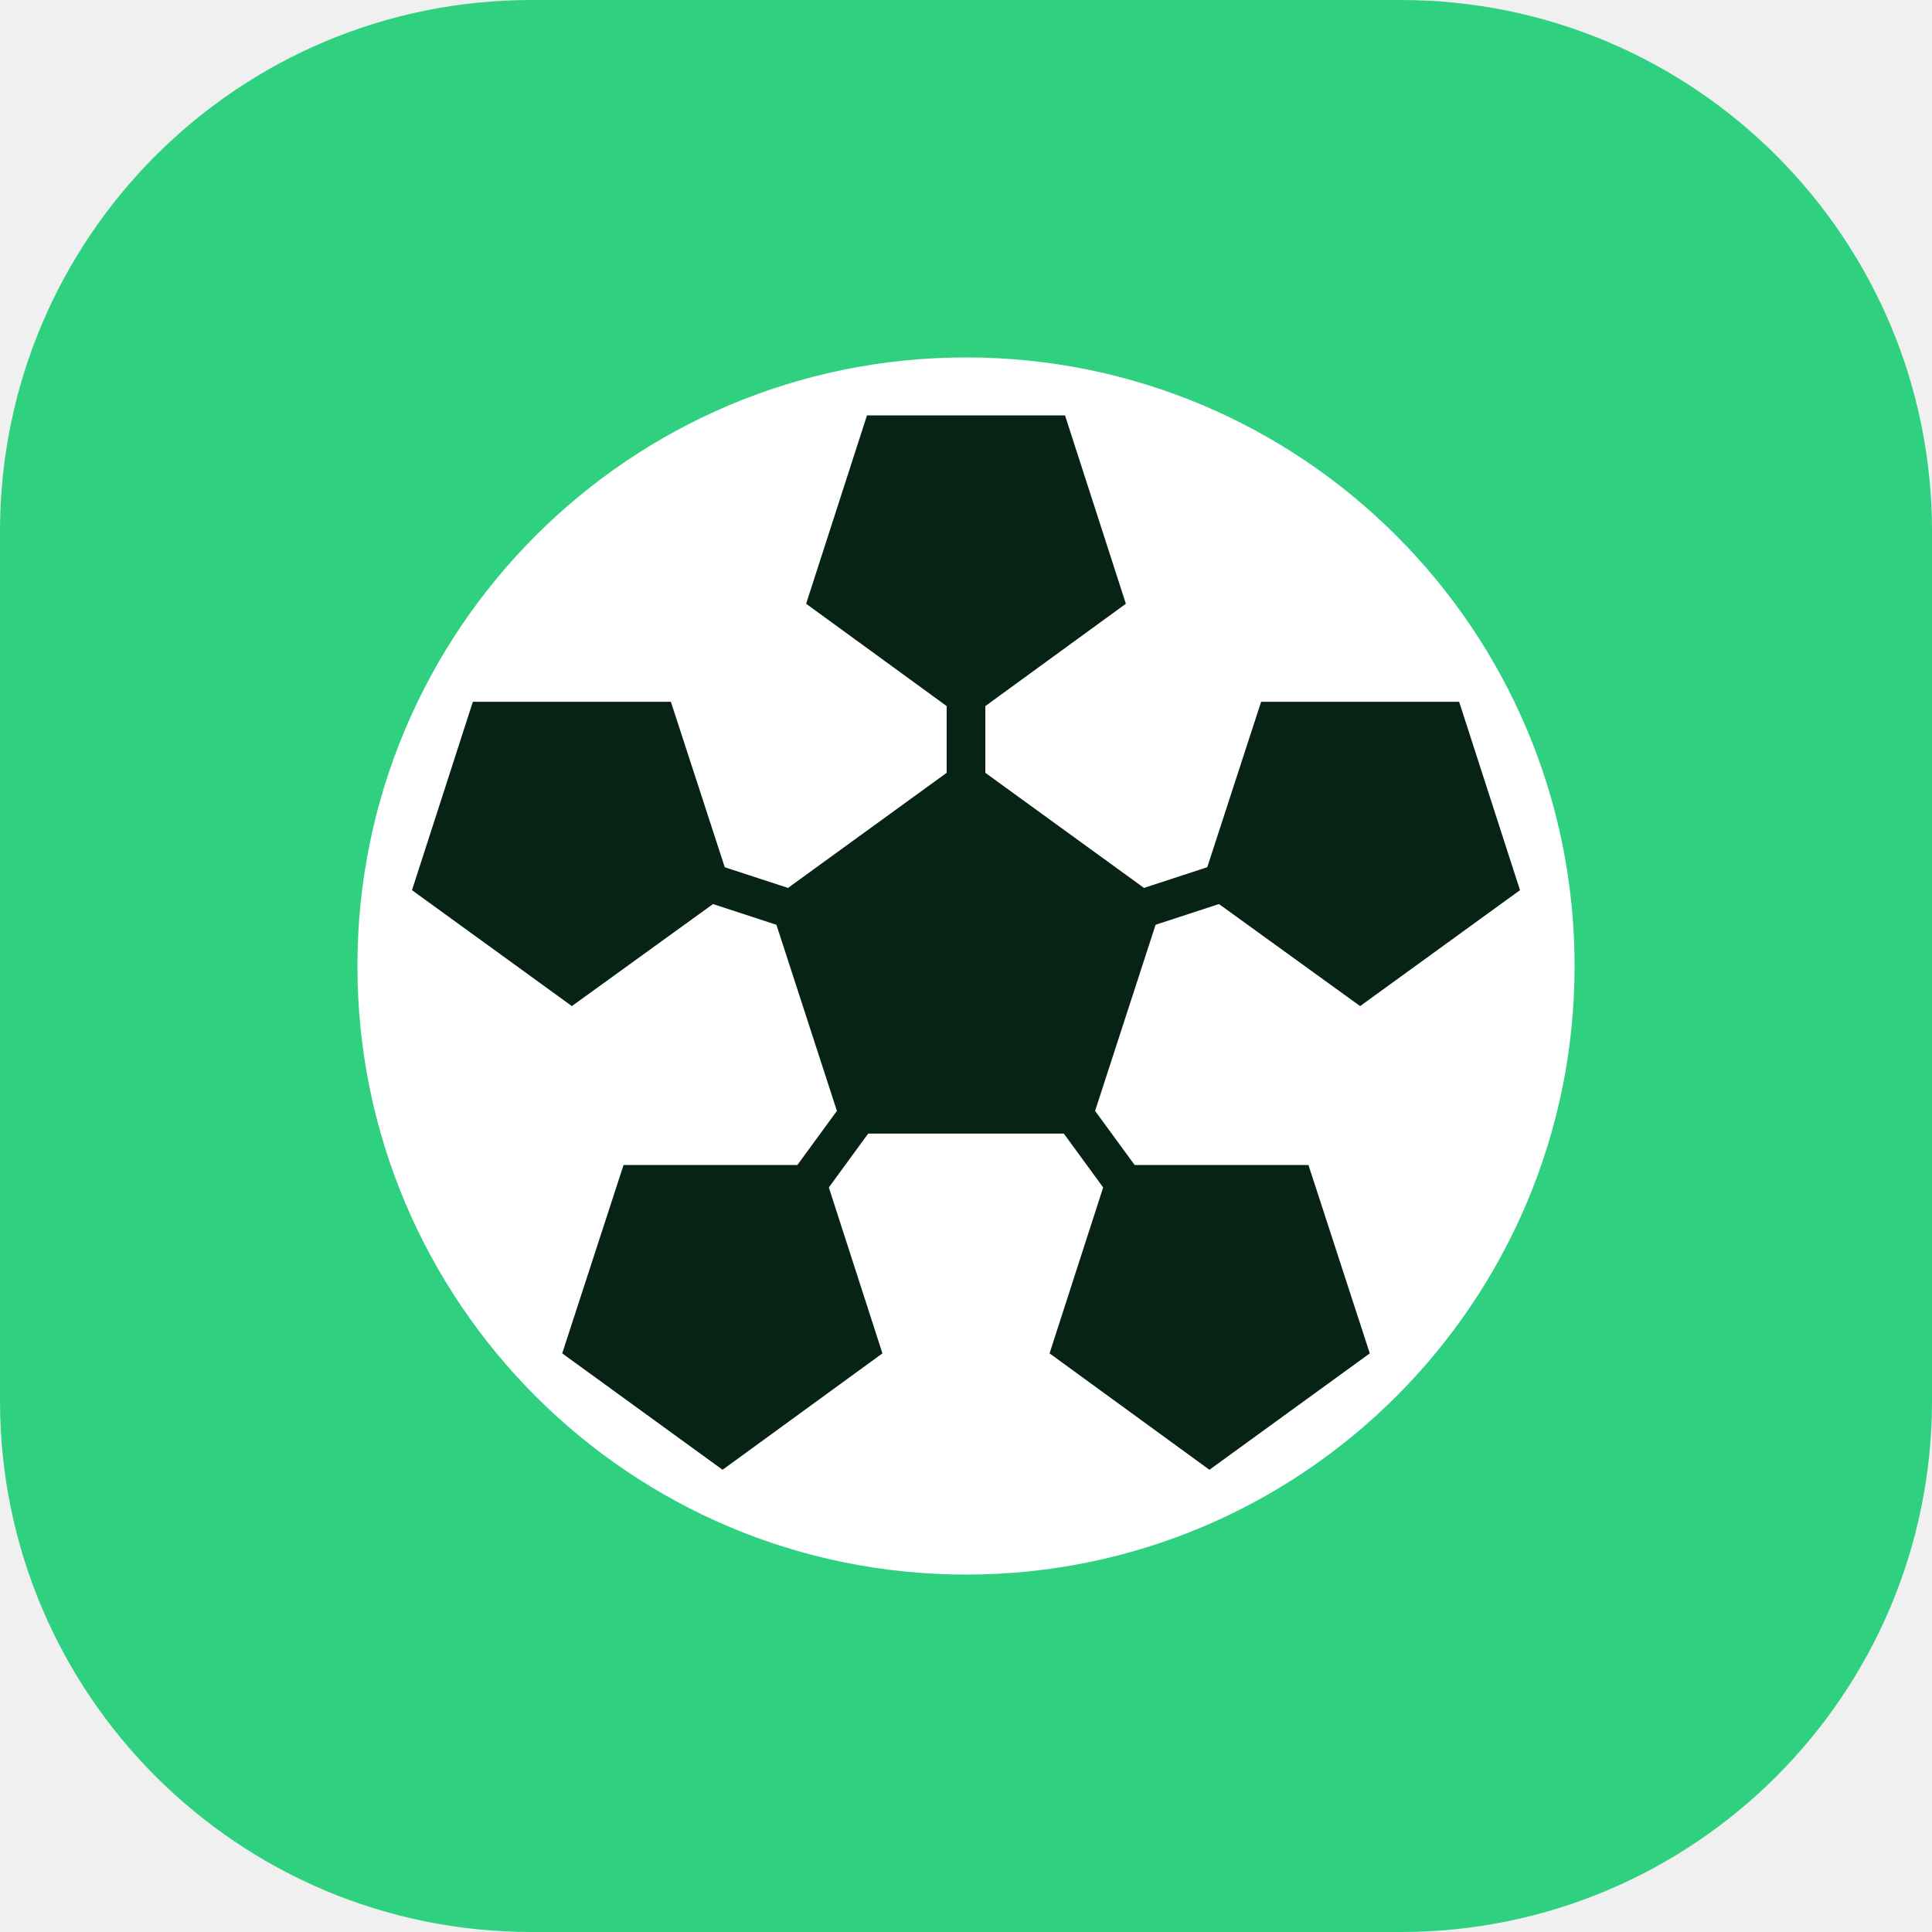
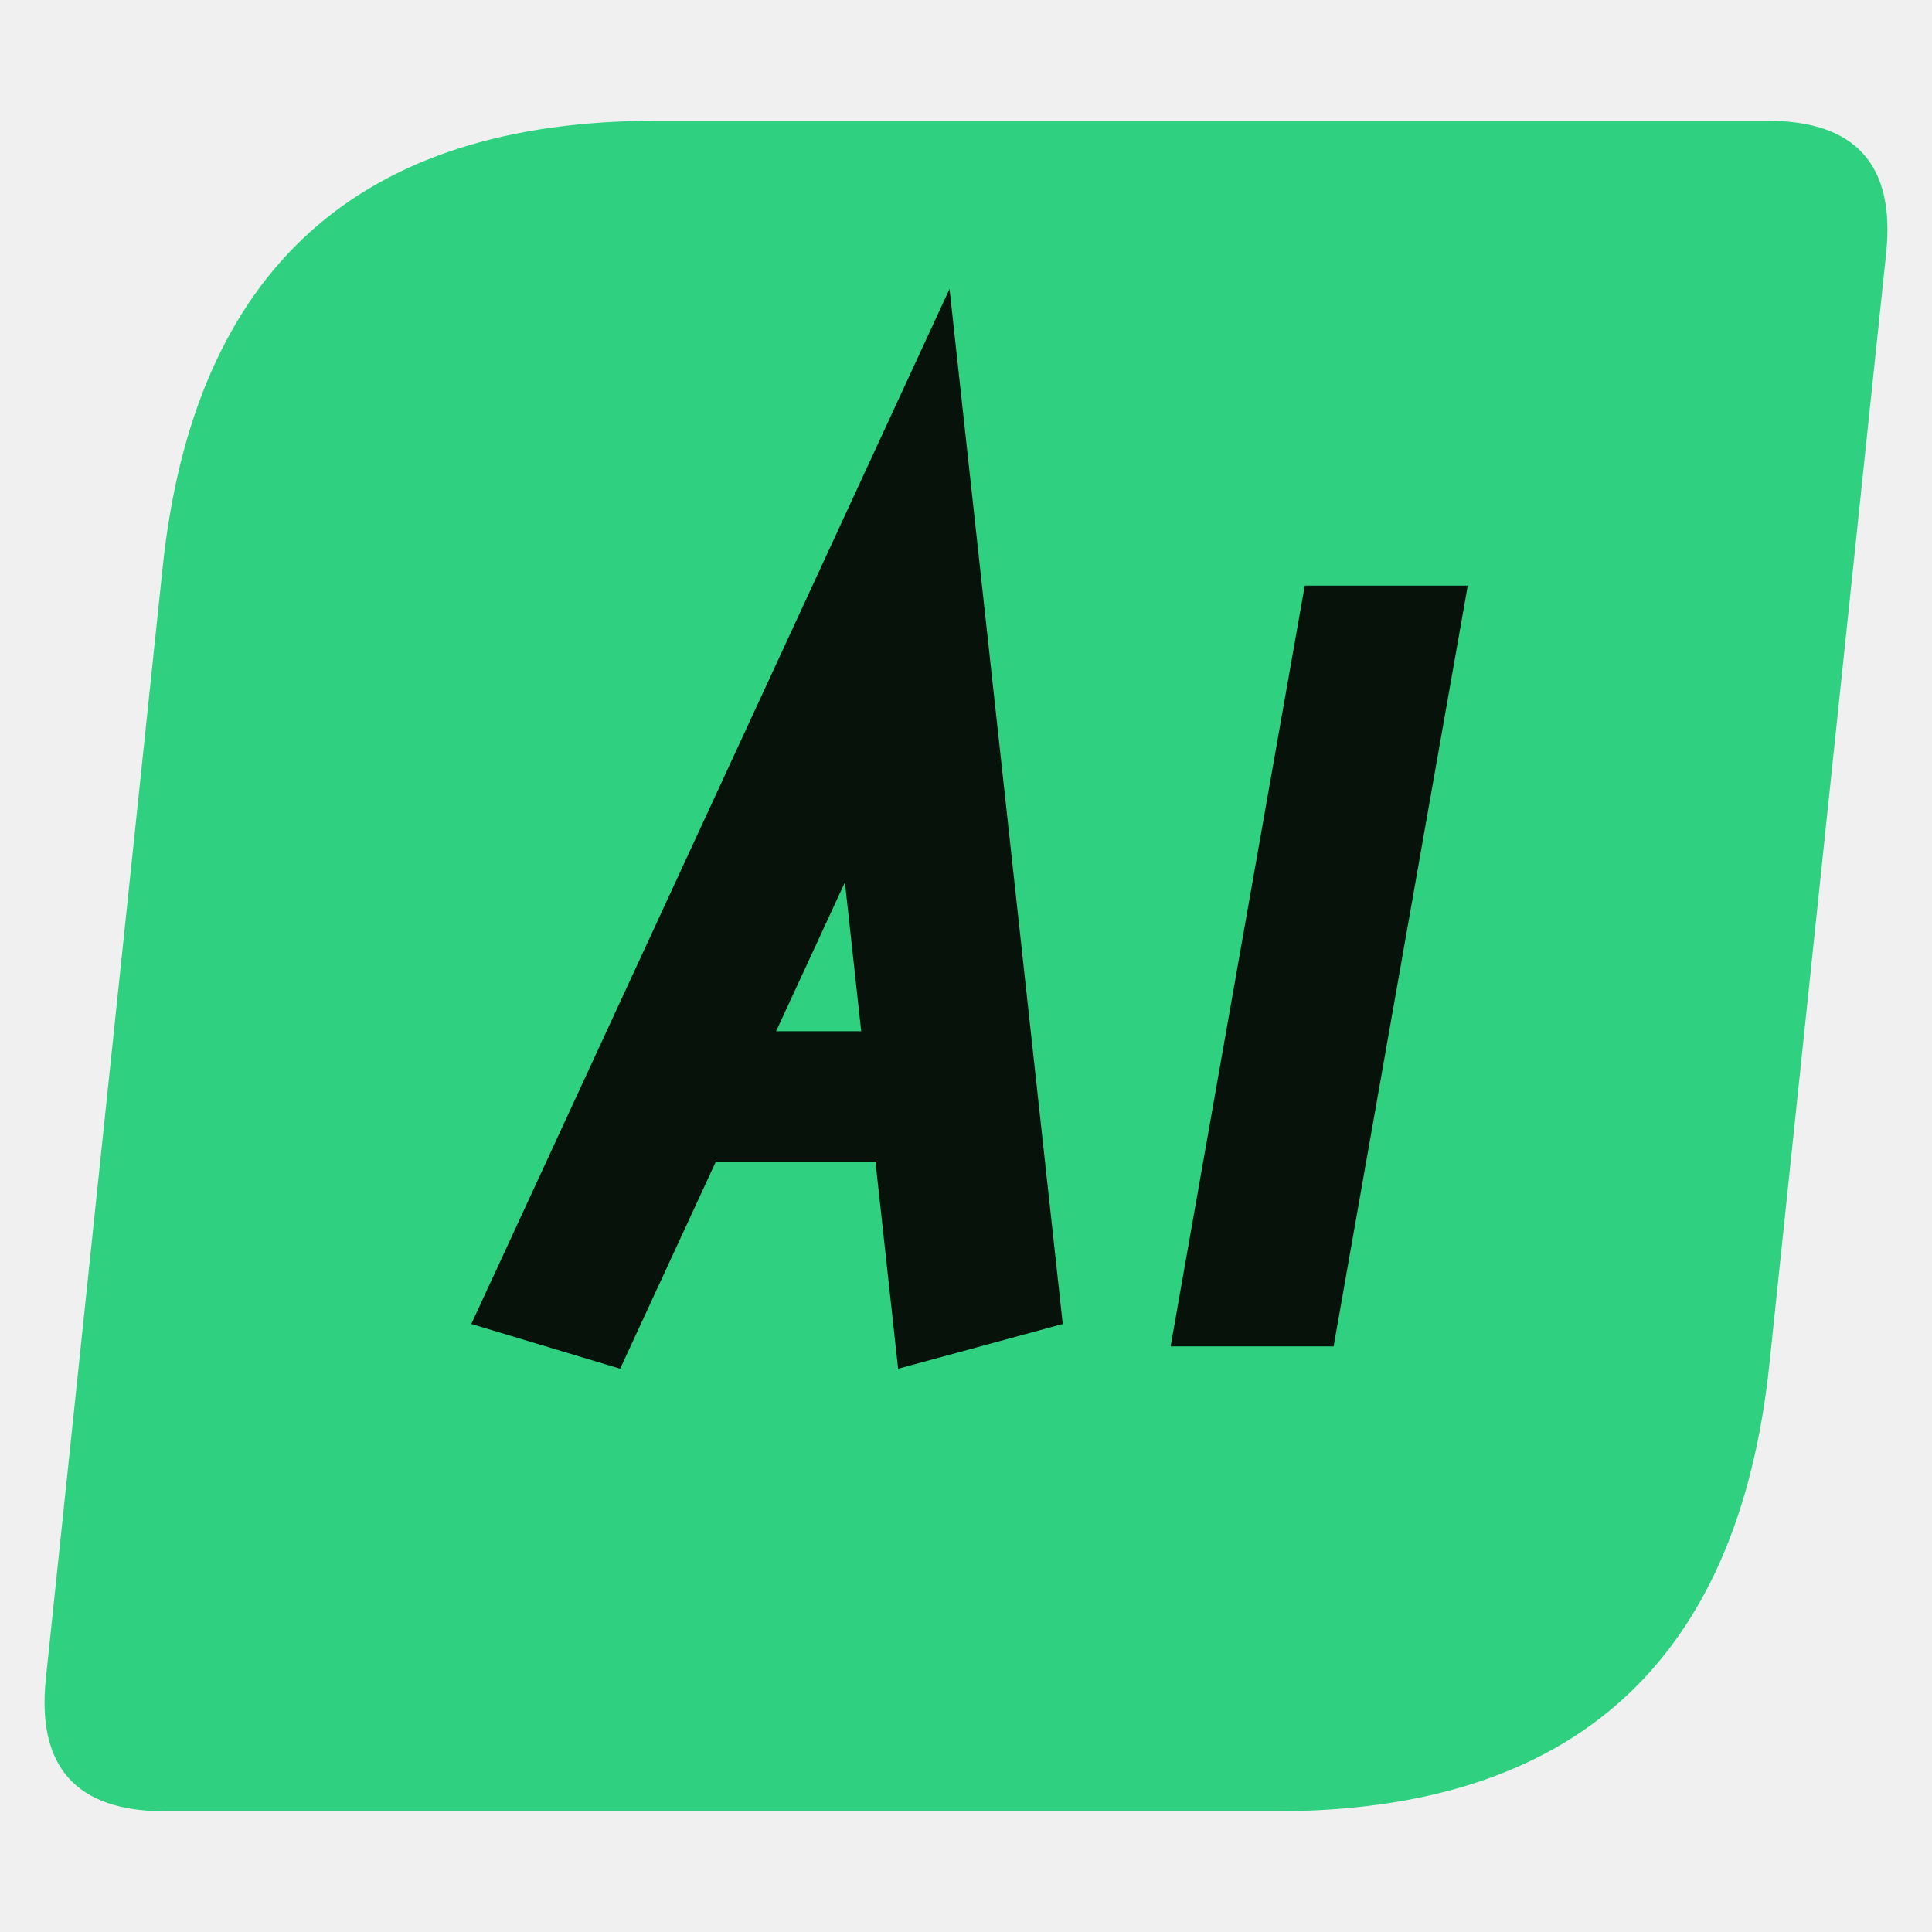
- <svg xmlns="http://www.w3.org/2000/svg" width="40" height="40" viewBox="0 0 40 40">
-   <defs>
-     <clipPath id="brand-ball">
-       <circle cx="20" cy="20" r="12.6" />
-     </clipPath>
-   </defs>
-   <rect width="40" height="40" rx="11" fill="#2fd181" />
-   <circle cx="20" cy="20" r="12.6" fill="#ffffff" />
-   <g clip-path="url(#brand-ball)" fill="#062315">
-     <polygon points="20.00,15.71 24.08,18.67 22.52,23.47 17.48,23.47 15.92,18.67" />
-     <polygon points="20.00,14.91 16.69,12.50 17.95,8.60 22.05,8.60 23.31,12.50" />
-     <polygon points="24.84,18.43 26.11,14.53 30.21,14.53 31.47,18.43 28.16,20.83" />
-     <polygon points="22.99,24.12 27.09,24.12 28.36,28.02 25.04,30.43 21.73,28.02" />
-     <polygon points="17.01,24.12 18.27,28.02 14.96,30.43 11.64,28.02 12.91,24.12" />
-     <polygon points="15.16,18.43 11.84,20.83 8.53,18.43 9.79,14.53 13.89,14.53" />
-     <line x1="20.0" y1="15.98" x2="20.0" y2="14.37" stroke="#062315" stroke-width="0.8" stroke-linecap="round" />
-     <line x1="23.82" y1="18.76" x2="25.35" y2="18.26" stroke="#062315" stroke-width="0.8" stroke-linecap="round" />
-     <line x1="22.36" y1="23.25" x2="23.31" y2="24.55" stroke="#062315" stroke-width="0.8" stroke-linecap="round" />
-     <line x1="17.64" y1="23.25" x2="16.69" y2="24.55" stroke="#062315" stroke-width="0.8" stroke-linecap="round" />
-     <line x1="16.18" y1="18.76" x2="14.65" y2="18.26" stroke="#062315" stroke-width="0.8" stroke-linecap="round" />
+ <svg xmlns="http://www.w3.org/2000/svg" width="32" height="32" viewBox="0 0 32 32">
+   <g transform="translate(16 16) skewX(-6) translate(-16 -16)">
+     <path d="M9.4,2.0 L27.8,2.0 Q30.0,2.0 30.0,4.2 L30.0,22.6 Q30.0,30.0 22.6,30.0 L4.2,30.0 Q2.0,30.0 2.0,27.8 L2.0,9.4 Q2.0,2.0 9.4,2.0 Z" fill="#2fd181" />
+   </g>
+   <g transform="translate(16 16) skewX(-10) scale(0.9) translate(-8.1 -8)" fill="none" stroke="#06120a" stroke-width="3" stroke-linejoin="miter" stroke-miterlimit="4">
+     <path d="M1.6,15 L5.6,1 L9.6,15" />
+     <path d="M3.4,10.4 L7.8,10.4" stroke-width="2.4" />
+     <path d="M14.6,1 L14.6,15" />
  </g>
</svg>
